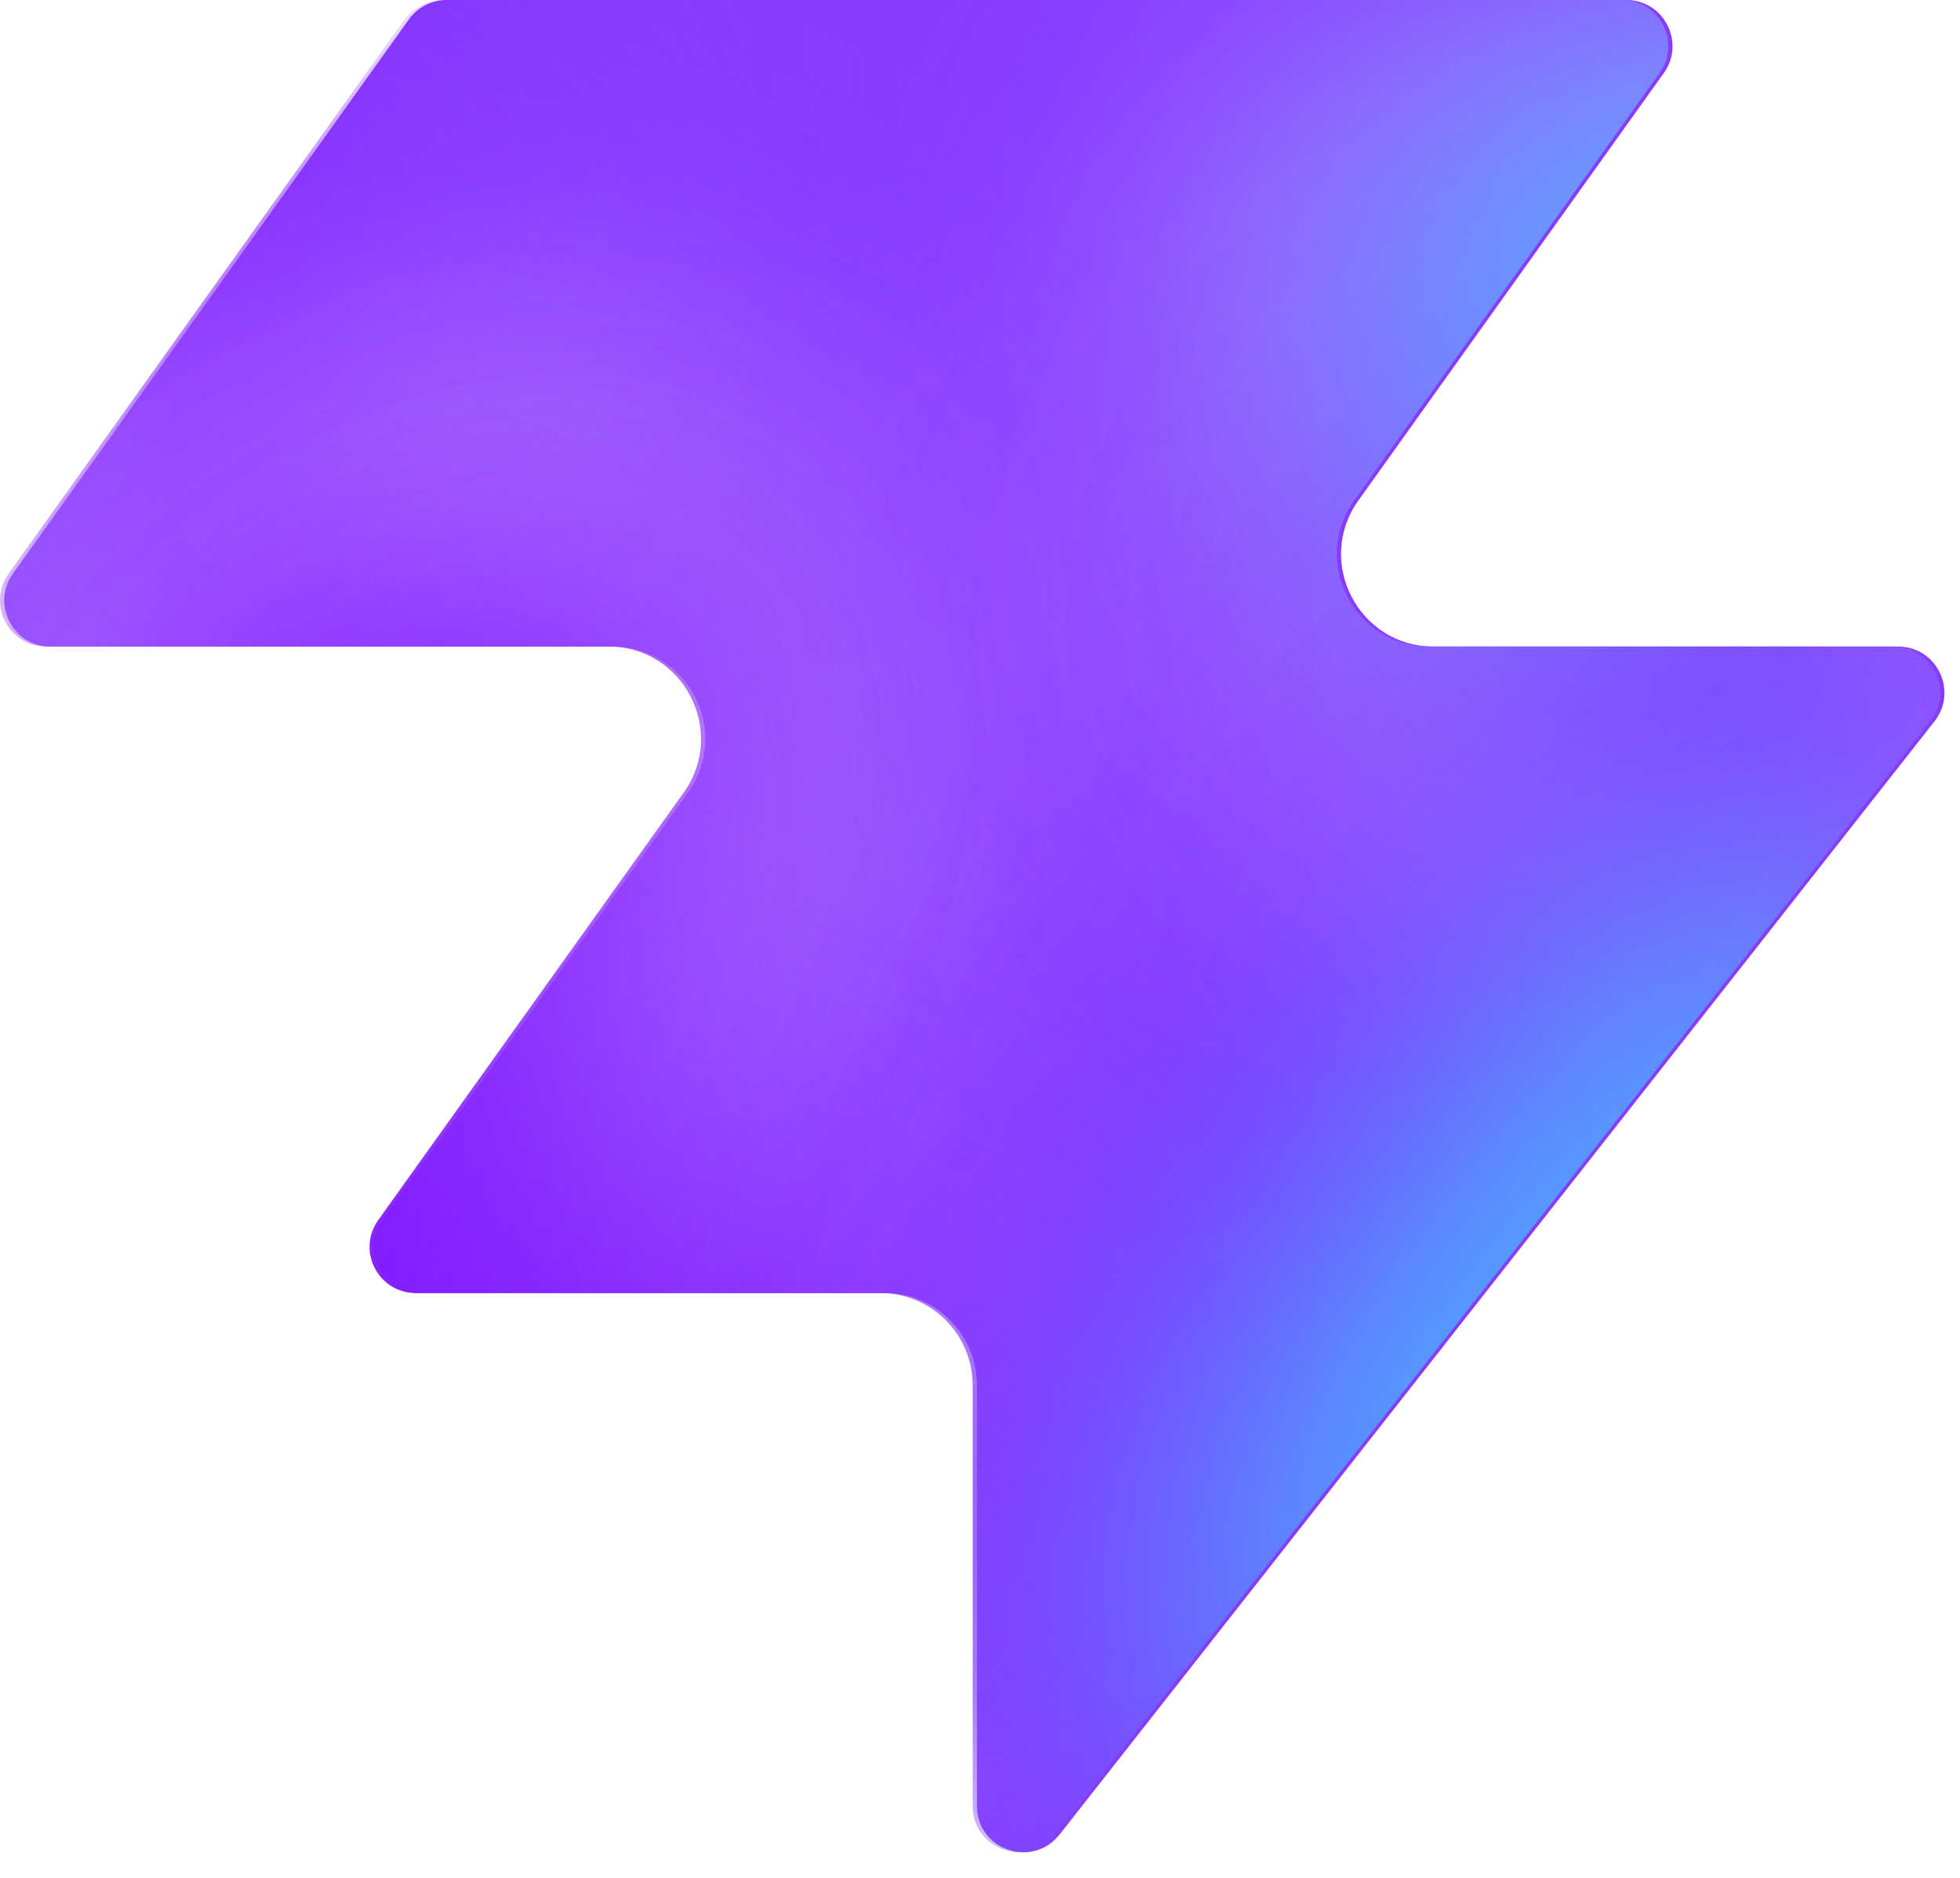
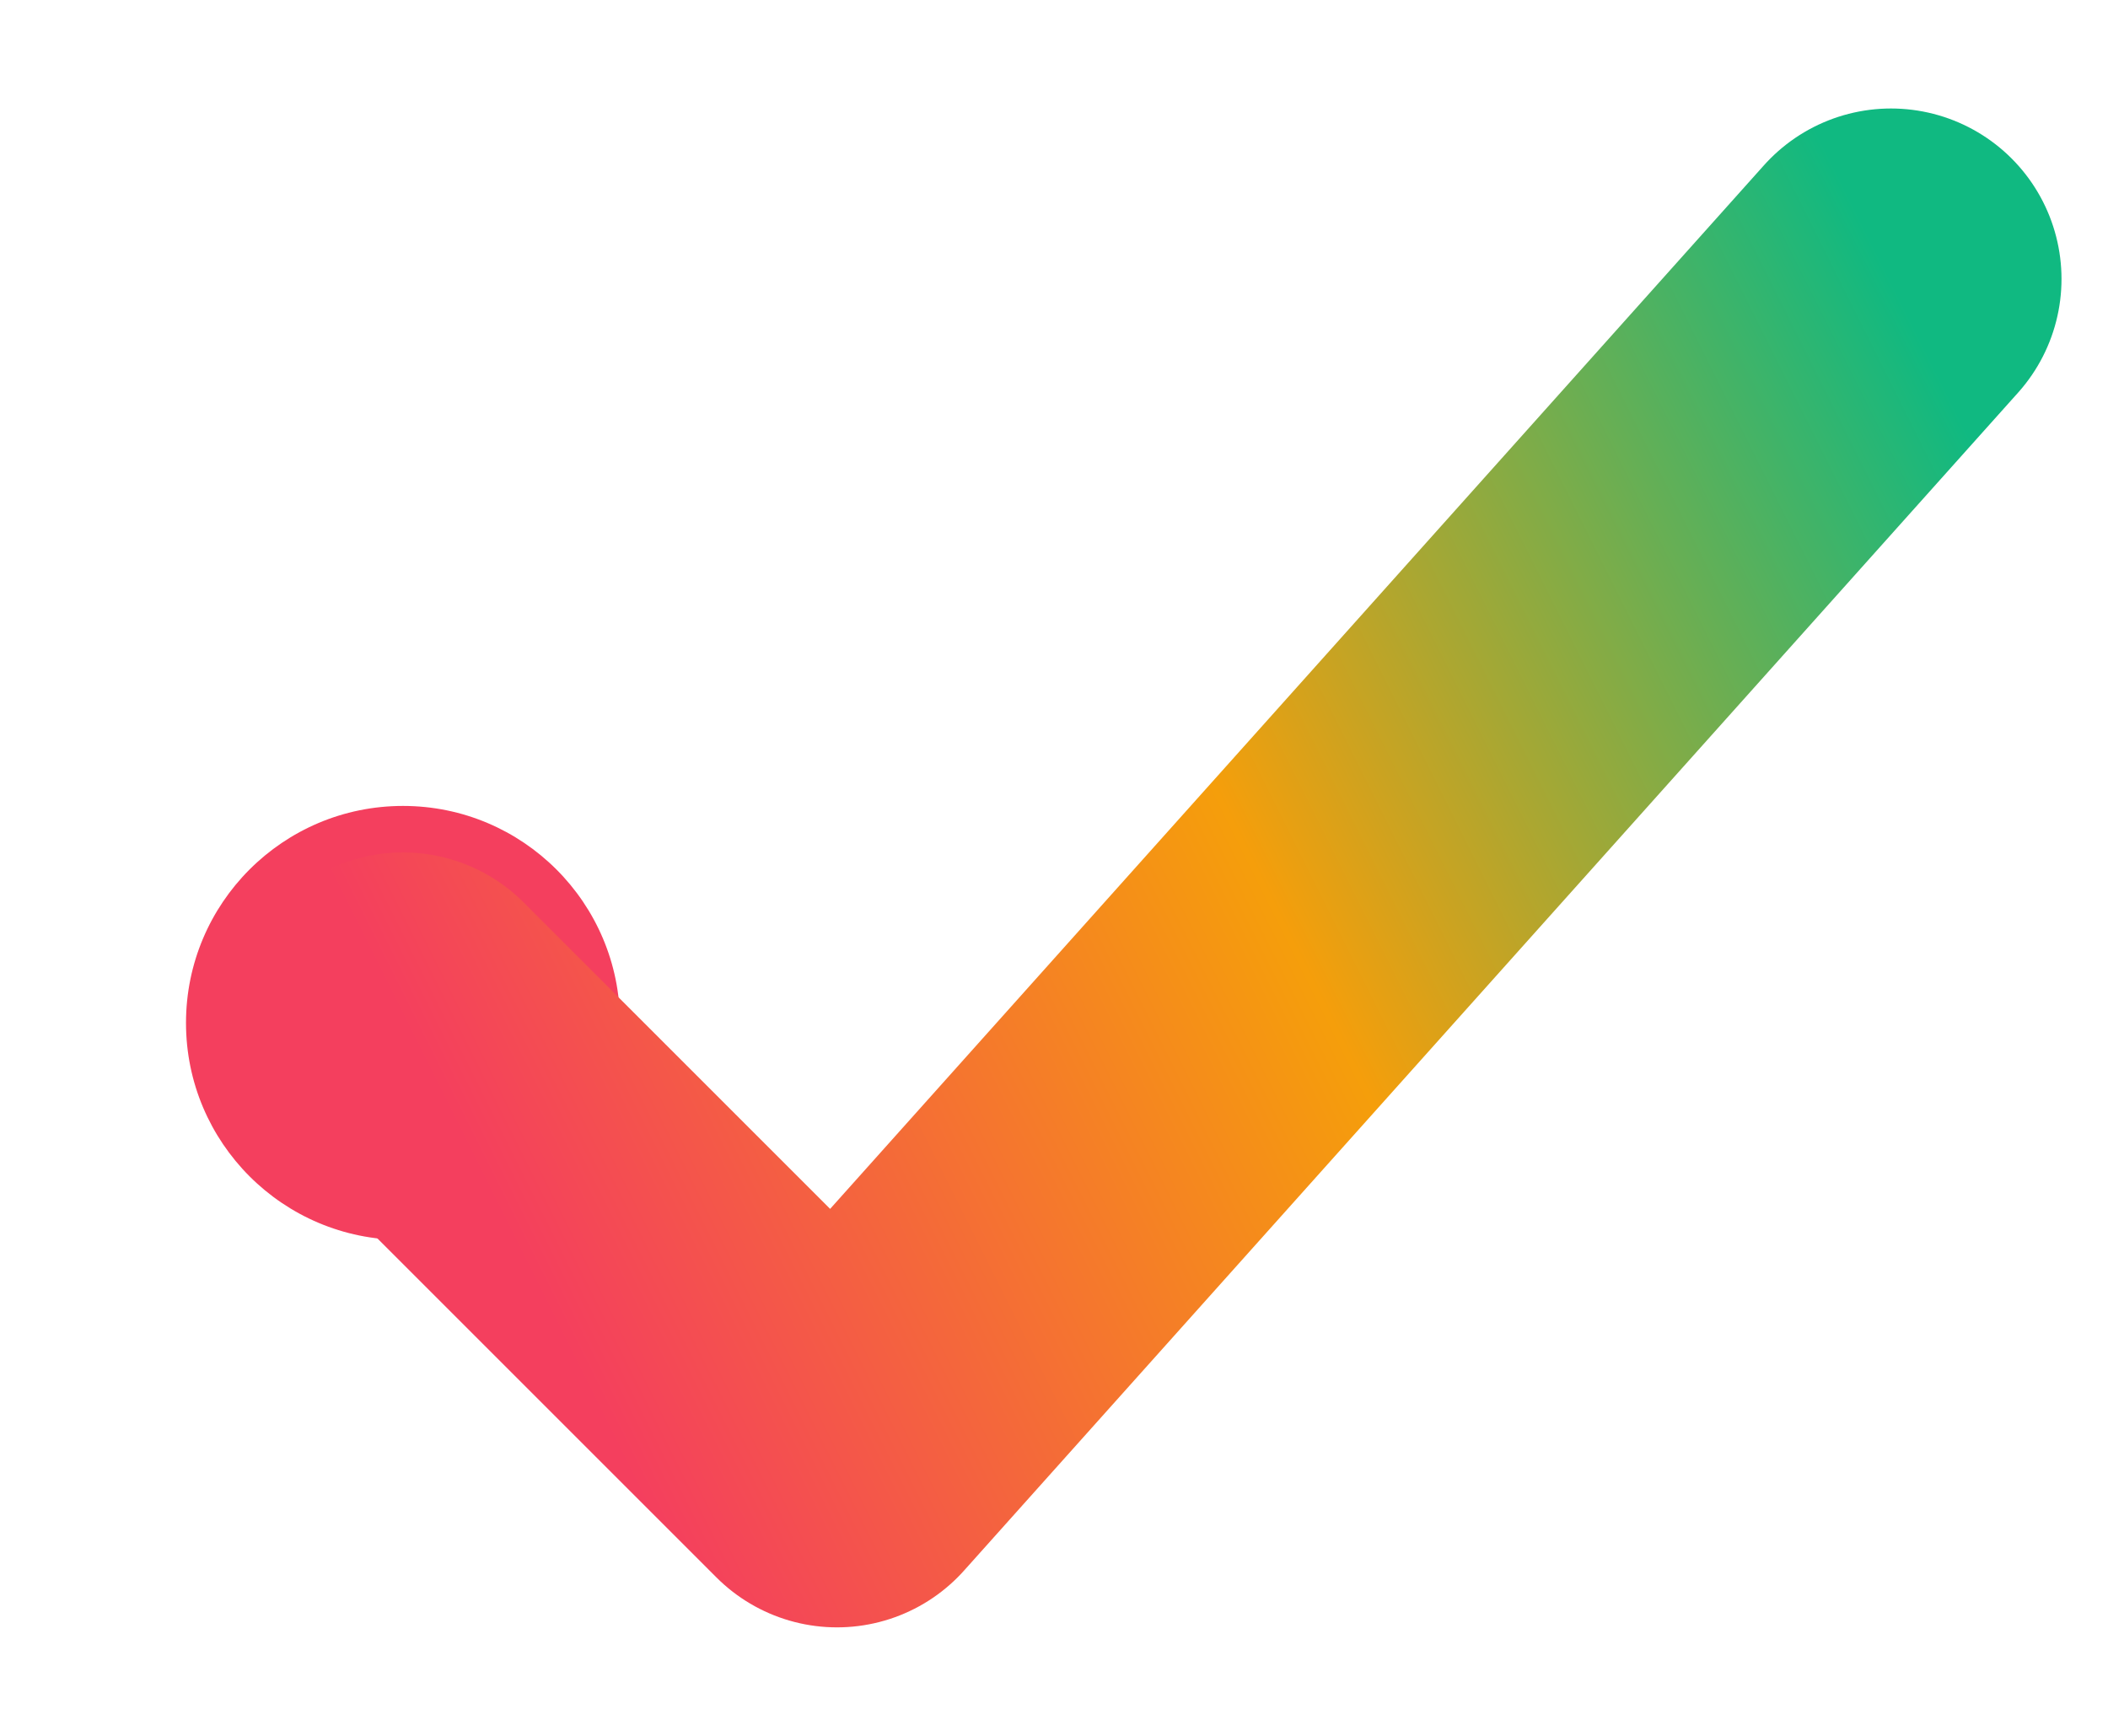
- <svg xmlns="http://www.w3.org/2000/svg" width="48" height="46" fill="none" viewBox="0 0 48 46">
-   <path fill="#863bff" d="M25.946 44.938c-.664.845-2.021.375-2.021-.698V33.937a2.26 2.26 0 0 0-2.262-2.262H10.287c-.92 0-1.456-1.04-.92-1.788l7.48-10.471c1.07-1.497 0-3.578-1.842-3.578H1.237c-.92 0-1.456-1.04-.92-1.788L10.013.474c.214-.297.556-.474.92-.474h28.894c.92 0 1.456 1.04.92 1.788l-7.48 10.471c-1.07 1.498 0 3.579 1.842 3.579h11.377c.943 0 1.473 1.088.89 1.83L25.947 44.94z" style="fill:#863bff;fill:color(display-p3 .525 .23 1);fill-opacity:1" />
-   <mask id="a" width="48" height="46" x="0" y="0" maskUnits="userSpaceOnUse" style="mask-type:alpha">
-     <path fill="#000" d="M25.842 44.938c-.664.844-2.021.375-2.021-.698V33.937a2.26 2.26 0 0 0-2.262-2.262H10.183c-.92 0-1.456-1.04-.92-1.788l7.48-10.471c1.07-1.498 0-3.579-1.842-3.579H1.133c-.92 0-1.456-1.04-.92-1.787L9.91.473c.214-.297.556-.474.92-.474h28.894c.92 0 1.456 1.04.92 1.788l-7.48 10.471c-1.07 1.498 0 3.578 1.842 3.578h11.377c.943 0 1.473 1.088.89 1.832L25.843 44.94z" style="fill:#000;fill-opacity:1" />
-   </mask>
-   <g mask="url(#a)">
-     <g filter="url(#b)">
-       <ellipse cx="5.508" cy="14.704" fill="#ede6ff" rx="5.508" ry="14.704" style="fill:#ede6ff;fill:color(display-p3 .927 .903 1);fill-opacity:1" transform="matrix(.00324 1 1 -.00324 -4.47 31.516)" />
-     </g>
-     <g filter="url(#c)">
-       <ellipse cx="10.399" cy="29.851" fill="#ede6ff" rx="10.399" ry="29.851" style="fill:#ede6ff;fill:color(display-p3 .927 .903 1);fill-opacity:1" transform="matrix(.00324 1 1 -.00324 -39.328 7.883)" />
-     </g>
-     <g filter="url(#d)">
-       <ellipse cx="5.508" cy="30.487" fill="#7e14ff" rx="5.508" ry="30.487" style="fill:#7e14ff;fill:color(display-p3 .492 .077 1);fill-opacity:1" transform="rotate(89.814 -25.913 -14.639)scale(1 -1)" />
-     </g>
-     <g filter="url(#e)">
-       <ellipse cx="5.508" cy="30.599" fill="#7e14ff" rx="5.508" ry="30.599" style="fill:#7e14ff;fill:color(display-p3 .492 .077 1);fill-opacity:1" transform="rotate(89.814 -32.644 -3.334)scale(1 -1)" />
-     </g>
-     <g filter="url(#f)">
-       <ellipse cx="5.508" cy="30.599" fill="#7e14ff" rx="5.508" ry="30.599" style="fill:#7e14ff;fill:color(display-p3 .492 .077 1);fill-opacity:1" transform="matrix(.00324 1 1 -.00324 -34.34 30.47)" />
-     </g>
-     <g filter="url(#g)">
-       <ellipse cx="14.072" cy="22.078" fill="#ede6ff" rx="14.072" ry="22.078" style="fill:#ede6ff;fill:color(display-p3 .927 .903 1);fill-opacity:1" transform="rotate(93.35 24.506 48.493)scale(-1 1)" />
-     </g>
-     <g filter="url(#h)">
-       <ellipse cx="3.47" cy="21.501" fill="#7e14ff" rx="3.47" ry="21.501" style="fill:#7e14ff;fill:color(display-p3 .492 .077 1);fill-opacity:1" transform="rotate(89.009 28.708 47.59)scale(-1 1)" />
-     </g>
-     <g filter="url(#i)">
-       <ellipse cx="3.47" cy="21.501" fill="#7e14ff" rx="3.47" ry="21.501" style="fill:#7e14ff;fill:color(display-p3 .492 .077 1);fill-opacity:1" transform="rotate(89.009 28.708 47.59)scale(-1 1)" />
-     </g>
-     <g filter="url(#j)">
-       <ellipse cx=".387" cy="8.972" fill="#7e14ff" rx="4.407" ry="29.108" style="fill:#7e14ff;fill:color(display-p3 .492 .077 1);fill-opacity:1" transform="rotate(39.51 .387 8.972)" />
-     </g>
-     <g filter="url(#k)">
-       <ellipse cx="47.523" cy="-6.092" fill="#7e14ff" rx="4.407" ry="29.108" style="fill:#7e14ff;fill:color(display-p3 .492 .077 1);fill-opacity:1" transform="rotate(37.892 47.523 -6.092)" />
-     </g>
-     <g filter="url(#l)">
-       <ellipse cx="41.412" cy="6.333" fill="#47bfff" rx="5.971" ry="9.665" style="fill:#47bfff;fill:color(display-p3 .28 .748 1);fill-opacity:1" transform="rotate(37.892 41.412 6.333)" />
-     </g>
-     <g filter="url(#m)">
-       <ellipse cx="-1.879" cy="38.332" fill="#7e14ff" rx="4.407" ry="29.108" style="fill:#7e14ff;fill:color(display-p3 .492 .077 1);fill-opacity:1" transform="rotate(37.892 -1.88 38.332)" />
-     </g>
-     <g filter="url(#n)">
-       <ellipse cx="-1.879" cy="38.332" fill="#7e14ff" rx="4.407" ry="29.108" style="fill:#7e14ff;fill:color(display-p3 .492 .077 1);fill-opacity:1" transform="rotate(37.892 -1.88 38.332)" />
-     </g>
-     <g filter="url(#o)">
-       <ellipse cx="35.651" cy="29.907" fill="#7e14ff" rx="4.407" ry="29.108" style="fill:#7e14ff;fill:color(display-p3 .492 .077 1);fill-opacity:1" transform="rotate(37.892 35.651 29.907)" />
-     </g>
-     <g filter="url(#p)">
-       <ellipse cx="38.418" cy="32.4" fill="#47bfff" rx="5.971" ry="15.297" style="fill:#47bfff;fill:color(display-p3 .28 .748 1);fill-opacity:1" transform="rotate(37.892 38.418 32.4)" />
-     </g>
-   </g>
+ <svg xmlns="http://www.w3.org/2000/svg" viewBox="0 0 68 56">
  <defs>
-     <filter id="b" width="60.045" height="41.654" x="-19.77" y="16.149" color-interpolation-filters="sRGB" filterUnits="userSpaceOnUse">
-       <feFlood flood-opacity="0" result="BackgroundImageFix" />
-       <feBlend in="SourceGraphic" in2="BackgroundImageFix" result="shape" />
-       <feGaussianBlur result="effect1_foregroundBlur_2002_17158" stdDeviation="7.659" />
-     </filter>
-     <filter id="c" width="90.34" height="51.437" x="-54.613" y="-7.533" color-interpolation-filters="sRGB" filterUnits="userSpaceOnUse">
-       <feFlood flood-opacity="0" result="BackgroundImageFix" />
-       <feBlend in="SourceGraphic" in2="BackgroundImageFix" result="shape" />
-       <feGaussianBlur result="effect1_foregroundBlur_2002_17158" stdDeviation="7.659" />
-     </filter>
-     <filter id="d" width="79.355" height="29.4" x="-49.64" y="2.03" color-interpolation-filters="sRGB" filterUnits="userSpaceOnUse">
-       <feFlood flood-opacity="0" result="BackgroundImageFix" />
-       <feBlend in="SourceGraphic" in2="BackgroundImageFix" result="shape" />
-       <feGaussianBlur result="effect1_foregroundBlur_2002_17158" stdDeviation="4.596" />
-     </filter>
-     <filter id="e" width="79.579" height="29.4" x="-45.045" y="20.029" color-interpolation-filters="sRGB" filterUnits="userSpaceOnUse">
-       <feFlood flood-opacity="0" result="BackgroundImageFix" />
-       <feBlend in="SourceGraphic" in2="BackgroundImageFix" result="shape" />
-       <feGaussianBlur result="effect1_foregroundBlur_2002_17158" stdDeviation="4.596" />
-     </filter>
-     <filter id="f" width="79.579" height="29.4" x="-43.513" y="21.178" color-interpolation-filters="sRGB" filterUnits="userSpaceOnUse">
-       <feFlood flood-opacity="0" result="BackgroundImageFix" />
-       <feBlend in="SourceGraphic" in2="BackgroundImageFix" result="shape" />
-       <feGaussianBlur result="effect1_foregroundBlur_2002_17158" stdDeviation="4.596" />
-     </filter>
-     <filter id="g" width="74.749" height="58.852" x="15.756" y="-17.901" color-interpolation-filters="sRGB" filterUnits="userSpaceOnUse">
-       <feFlood flood-opacity="0" result="BackgroundImageFix" />
-       <feBlend in="SourceGraphic" in2="BackgroundImageFix" result="shape" />
-       <feGaussianBlur result="effect1_foregroundBlur_2002_17158" stdDeviation="7.659" />
-     </filter>
-     <filter id="h" width="61.377" height="25.362" x="23.548" y="2.284" color-interpolation-filters="sRGB" filterUnits="userSpaceOnUse">
-       <feFlood flood-opacity="0" result="BackgroundImageFix" />
-       <feBlend in="SourceGraphic" in2="BackgroundImageFix" result="shape" />
-       <feGaussianBlur result="effect1_foregroundBlur_2002_17158" stdDeviation="4.596" />
-     </filter>
-     <filter id="i" width="61.377" height="25.362" x="23.548" y="2.284" color-interpolation-filters="sRGB" filterUnits="userSpaceOnUse">
-       <feFlood flood-opacity="0" result="BackgroundImageFix" />
-       <feBlend in="SourceGraphic" in2="BackgroundImageFix" result="shape" />
-       <feGaussianBlur result="effect1_foregroundBlur_2002_17158" stdDeviation="4.596" />
-     </filter>
-     <filter id="j" width="56.045" height="63.649" x="-27.636" y="-22.853" color-interpolation-filters="sRGB" filterUnits="userSpaceOnUse">
-       <feFlood flood-opacity="0" result="BackgroundImageFix" />
-       <feBlend in="SourceGraphic" in2="BackgroundImageFix" result="shape" />
-       <feGaussianBlur result="effect1_foregroundBlur_2002_17158" stdDeviation="4.596" />
-     </filter>
-     <filter id="k" width="54.814" height="64.646" x="20.116" y="-38.415" color-interpolation-filters="sRGB" filterUnits="userSpaceOnUse">
-       <feFlood flood-opacity="0" result="BackgroundImageFix" />
-       <feBlend in="SourceGraphic" in2="BackgroundImageFix" result="shape" />
-       <feGaussianBlur result="effect1_foregroundBlur_2002_17158" stdDeviation="4.596" />
-     </filter>
-     <filter id="l" width="33.541" height="35.313" x="24.641" y="-11.323" color-interpolation-filters="sRGB" filterUnits="userSpaceOnUse">
-       <feFlood flood-opacity="0" result="BackgroundImageFix" />
-       <feBlend in="SourceGraphic" in2="BackgroundImageFix" result="shape" />
-       <feGaussianBlur result="effect1_foregroundBlur_2002_17158" stdDeviation="4.596" />
-     </filter>
-     <filter id="m" width="54.814" height="64.646" x="-29.286" y="6.009" color-interpolation-filters="sRGB" filterUnits="userSpaceOnUse">
-       <feFlood flood-opacity="0" result="BackgroundImageFix" />
-       <feBlend in="SourceGraphic" in2="BackgroundImageFix" result="shape" />
-       <feGaussianBlur result="effect1_foregroundBlur_2002_17158" stdDeviation="4.596" />
-     </filter>
-     <filter id="n" width="54.814" height="64.646" x="-29.286" y="6.009" color-interpolation-filters="sRGB" filterUnits="userSpaceOnUse">
-       <feFlood flood-opacity="0" result="BackgroundImageFix" />
-       <feBlend in="SourceGraphic" in2="BackgroundImageFix" result="shape" />
-       <feGaussianBlur result="effect1_foregroundBlur_2002_17158" stdDeviation="4.596" />
-     </filter>
-     <filter id="o" width="54.814" height="64.646" x="8.244" y="-2.416" color-interpolation-filters="sRGB" filterUnits="userSpaceOnUse">
-       <feFlood flood-opacity="0" result="BackgroundImageFix" />
-       <feBlend in="SourceGraphic" in2="BackgroundImageFix" result="shape" />
-       <feGaussianBlur result="effect1_foregroundBlur_2002_17158" stdDeviation="4.596" />
-     </filter>
-     <filter id="p" width="39.409" height="43.623" x="18.713" y="10.588" color-interpolation-filters="sRGB" filterUnits="userSpaceOnUse">
-       <feFlood flood-opacity="0" result="BackgroundImageFix" />
-       <feBlend in="SourceGraphic" in2="BackgroundImageFix" result="shape" />
-       <feGaussianBlur result="effect1_foregroundBlur_2002_17158" stdDeviation="4.596" />
-     </filter>
+     <linearGradient id="neev-mark-grad" x1="13" y1="33" x2="61" y2="9" gradientUnits="userSpaceOnUse">
+       <stop offset="0" stop-color="#F43F5E" />
+       <stop offset="0.5" stop-color="#F59E0B" />
+       <stop offset="1" stop-color="#10B981" />
+     </linearGradient>
  </defs>
+   <circle cx="13" cy="33" r="7" fill="#F43F5E" />
+   <path d="M13 33 L27 47 L61 9" fill="none" stroke="url(#neev-mark-grad)" stroke-width="11" stroke-linecap="round" stroke-linejoin="round" />
</svg>
